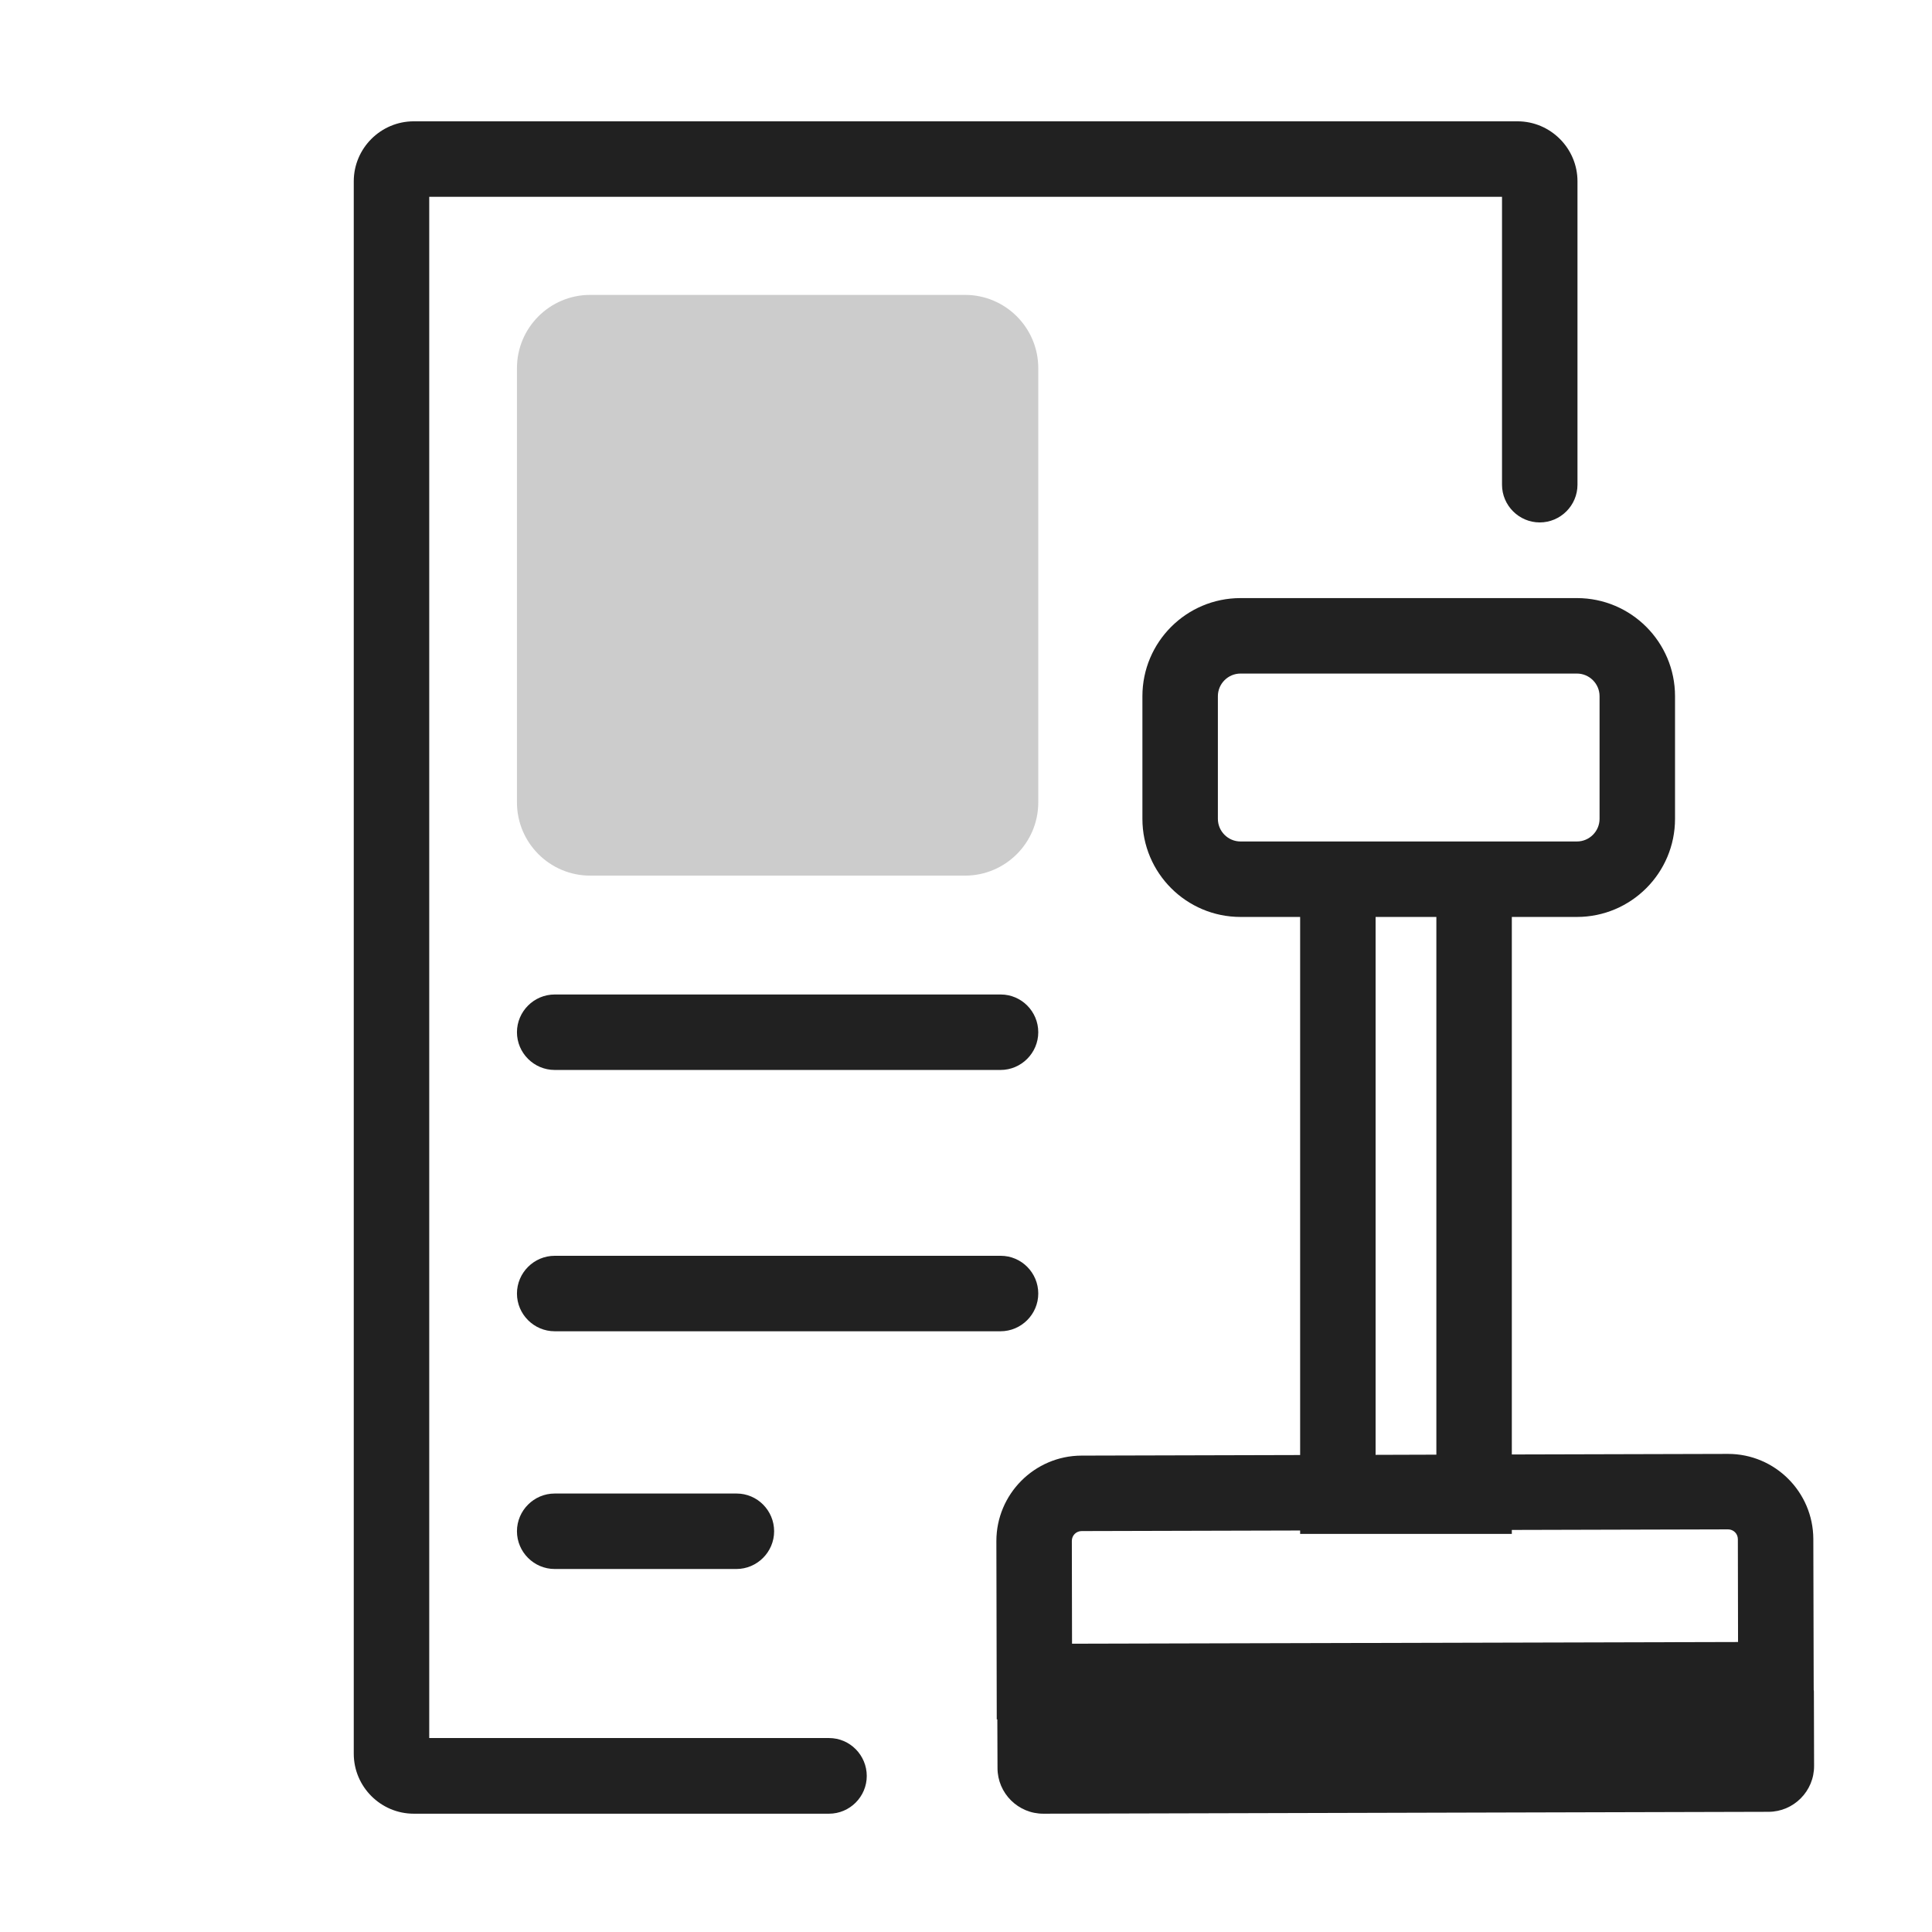
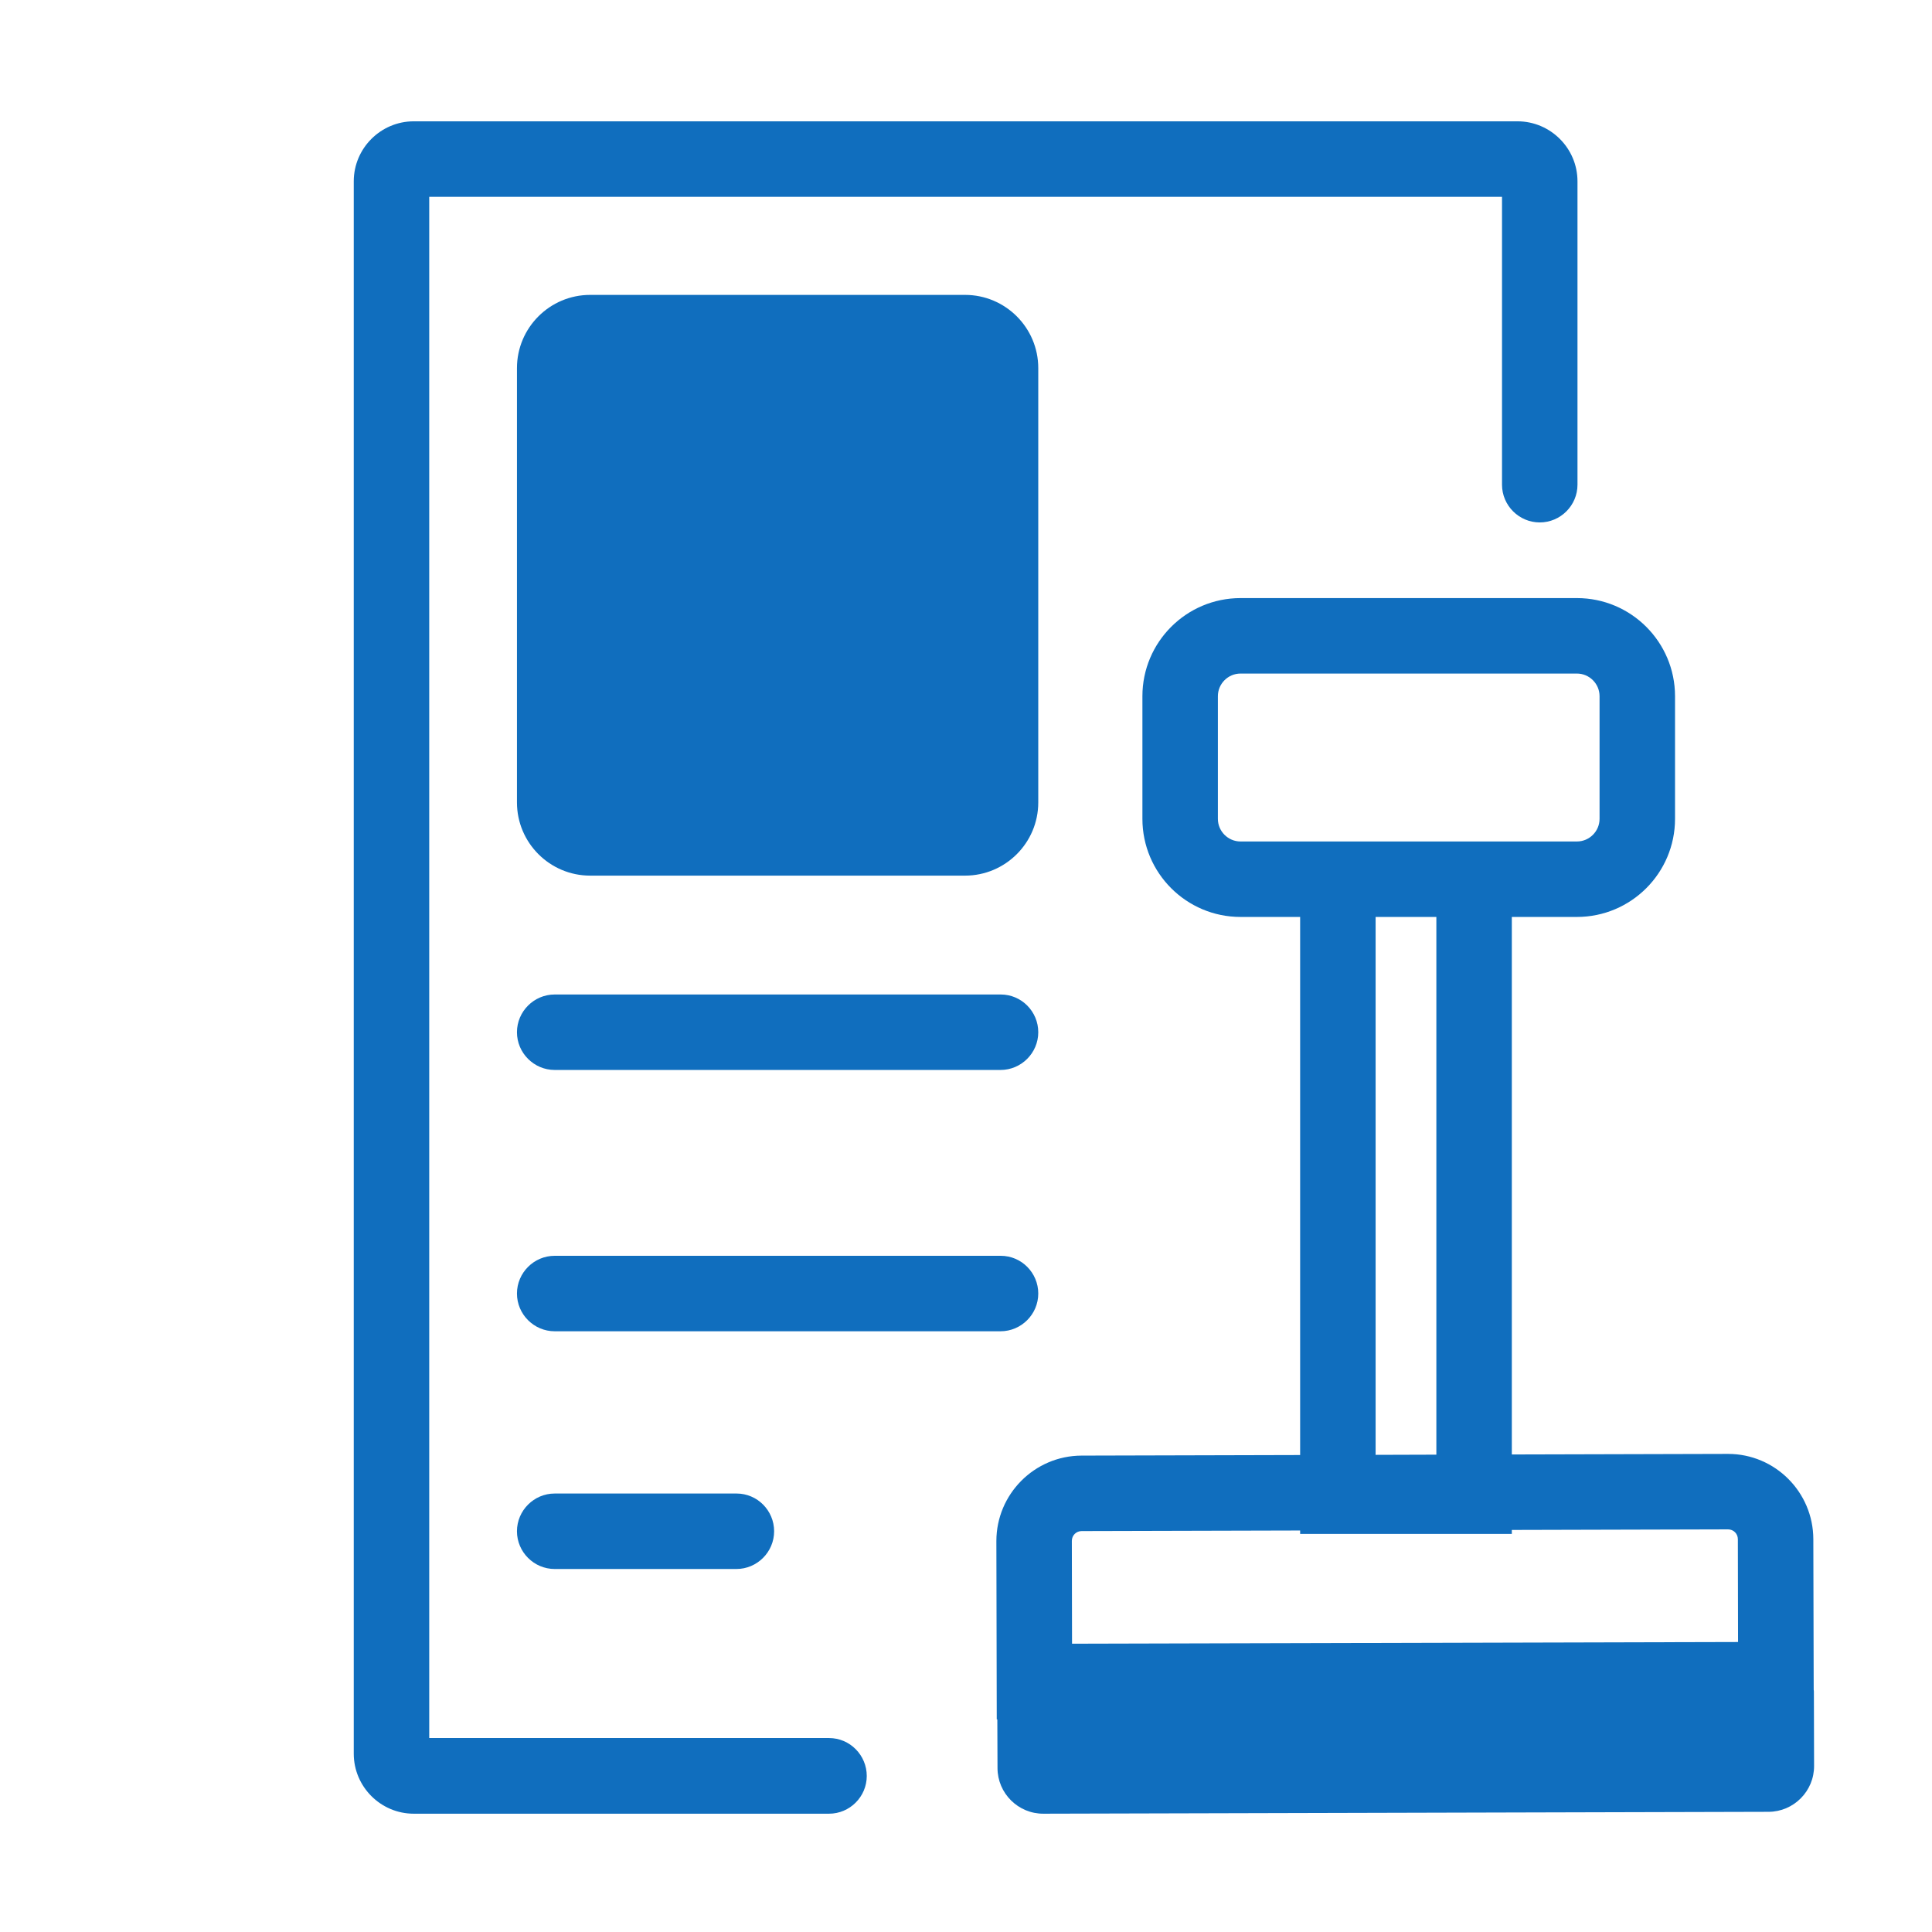
- <svg xmlns="http://www.w3.org/2000/svg" viewBox="0 0 1024 1024" class="icon" version="1.1" fill="#000000">
+ <svg xmlns="http://www.w3.org/2000/svg" viewBox="0 0 1024 1024" class="icon" version="1.1" fill="#106ebe">
  <g id="SVGRepo_bgCarrier" stroke-width="0" />
  <g id="SVGRepo_tracerCarrier" stroke-linecap="round" stroke-linejoin="round" />
  <g id="SVGRepo_iconCarrier">
-     <path d="M439.4 921.2H227.5V104.3h568.6v152.6c0 11 9 20 20 20s20-9 20-20V96.1c0-17.5-14.3-31.8-31.8-31.8h-585c-17.5 0-31.8 14.3-31.8 31.8v833.4c0 17.5 14.3 31.8 31.8 31.8h220.1c11 0 20-9 20-20s-8.9-20.1-20-20.1z" fill="#212121" />
-     <path d="M530.4 527.1H294c-11 0-20 9-20 20s9 20 20 20h236.3c11 0 20-9 20-20s-8.9-20-19.9-20zM390.4 791.6H294c-11 0-20 9-20 20s9 20 20 20h96.3c11 0 20-9 20-20s-8.9-20-19.9-20zM530.4 665.6H294c-11 0-20 9-20 20s9 20 20 20h236.3c11 0 20-9 20-20s-8.9-20-19.9-20z" fill="#212121" />
-     <path d="M961.4 897c0-0.5 0-1-0.1-1.4l-0.2-79.9c-0.1-24.9-20.3-45.1-45.2-45.1l-114.6 0.3V486h34.5c28.7 0 52-23.3 52-52v-65c0-28.7-23.3-52-52-52H657.5c-28.7 0-52 23.3-52 52v65c0 28.7 23.3 52 52 52h31.6v285.2l-115.9 0.3c-24.9 0.1-45.1 20.4-45.1 45.3l0.2 94.5h0.3l0.1 25.8c0 13.4 11 24.3 24.4 24.2l384.2-1c13.4 0 24.3-11 24.2-24.4l-0.1-38.9zM657.5 446c-6.6 0-12-5.4-12-12v-65c0-6.6 5.4-12 12-12h178.3c6.6 0 12 5.4 12 12v65c0 6.6-5.4 12-12 12H657.5z m71.6 40h32.2v285l-32.2 0.1V486zM573.3 811.5l115.8-0.3v1.8h112.2v-2.1l114.6-0.3c2.9 0 5.2 2.3 5.2 5.2l0.1 54.5-353 0.9-0.1-54.5c0-2.9 2.3-5.2 5.2-5.2z" fill="#212121" />
-     <path d="M511.5 464.1H312.8c-21.4 0-38.8-17.4-38.8-38.8V195.1c0-21.4 17.4-38.8 38.8-38.8h198.7c21.4 0 38.8 17.4 38.8 38.8v230.2c0 21.4-17.4 38.8-38.8 38.8z" fill="#CCCCCC" />
+     <path d="M439.4 921.2H227.5V104.3h568.6v152.6c0 11 9 20 20 20s20-9 20-20V96.1c0-17.5-14.3-31.8-31.8-31.8h-585c-17.5 0-31.8 14.3-31.8 31.8v833.4c0 17.5 14.3 31.8 31.8 31.8h220.1c11 0 20-9 20-20s-8.9-20.1-20-20.1z" fill="#106ebe" />
+     <path d="M530.4 527.1H294c-11 0-20 9-20 20s9 20 20 20h236.3c11 0 20-9 20-20s-8.9-20-19.9-20zM390.4 791.6H294c-11 0-20 9-20 20s9 20 20 20h96.3c11 0 20-9 20-20s-8.9-20-19.9-20zM530.4 665.6H294c-11 0-20 9-20 20s9 20 20 20h236.3c11 0 20-9 20-20s-8.9-20-19.9-20z" fill="#106ebe" />
+     <path d="M961.4 897c0-0.5 0-1-0.1-1.4l-0.2-79.9c-0.1-24.9-20.3-45.1-45.2-45.1l-114.6 0.3V486h34.5c28.7 0 52-23.3 52-52v-65c0-28.7-23.3-52-52-52H657.5c-28.7 0-52 23.3-52 52v65c0 28.7 23.3 52 52 52h31.6v285.2l-115.9 0.3c-24.9 0.1-45.1 20.4-45.1 45.3l0.2 94.5h0.3l0.1 25.8c0 13.4 11 24.3 24.4 24.2l384.2-1c13.4 0 24.3-11 24.2-24.4l-0.1-38.9zM657.5 446c-6.6 0-12-5.4-12-12v-65c0-6.6 5.4-12 12-12h178.3c6.6 0 12 5.4 12 12v65c0 6.6-5.4 12-12 12H657.5z m71.6 40h32.2v285l-32.2 0.1V486zM573.3 811.5l115.8-0.3v1.8h112.2v-2.1l114.6-0.3c2.9 0 5.2 2.3 5.2 5.2l0.1 54.5-353 0.9-0.1-54.5c0-2.9 2.3-5.2 5.2-5.2z" fill="#106ebe" />
+     <path d="M511.5 464.1H312.8c-21.4 0-38.8-17.4-38.8-38.8V195.1c0-21.4 17.4-38.8 38.8-38.8h198.7c21.4 0 38.8 17.4 38.8 38.8v230.2c0 21.4-17.4 38.8-38.8 38.8z" fill="#106ebe" />
  </g>
</svg>
